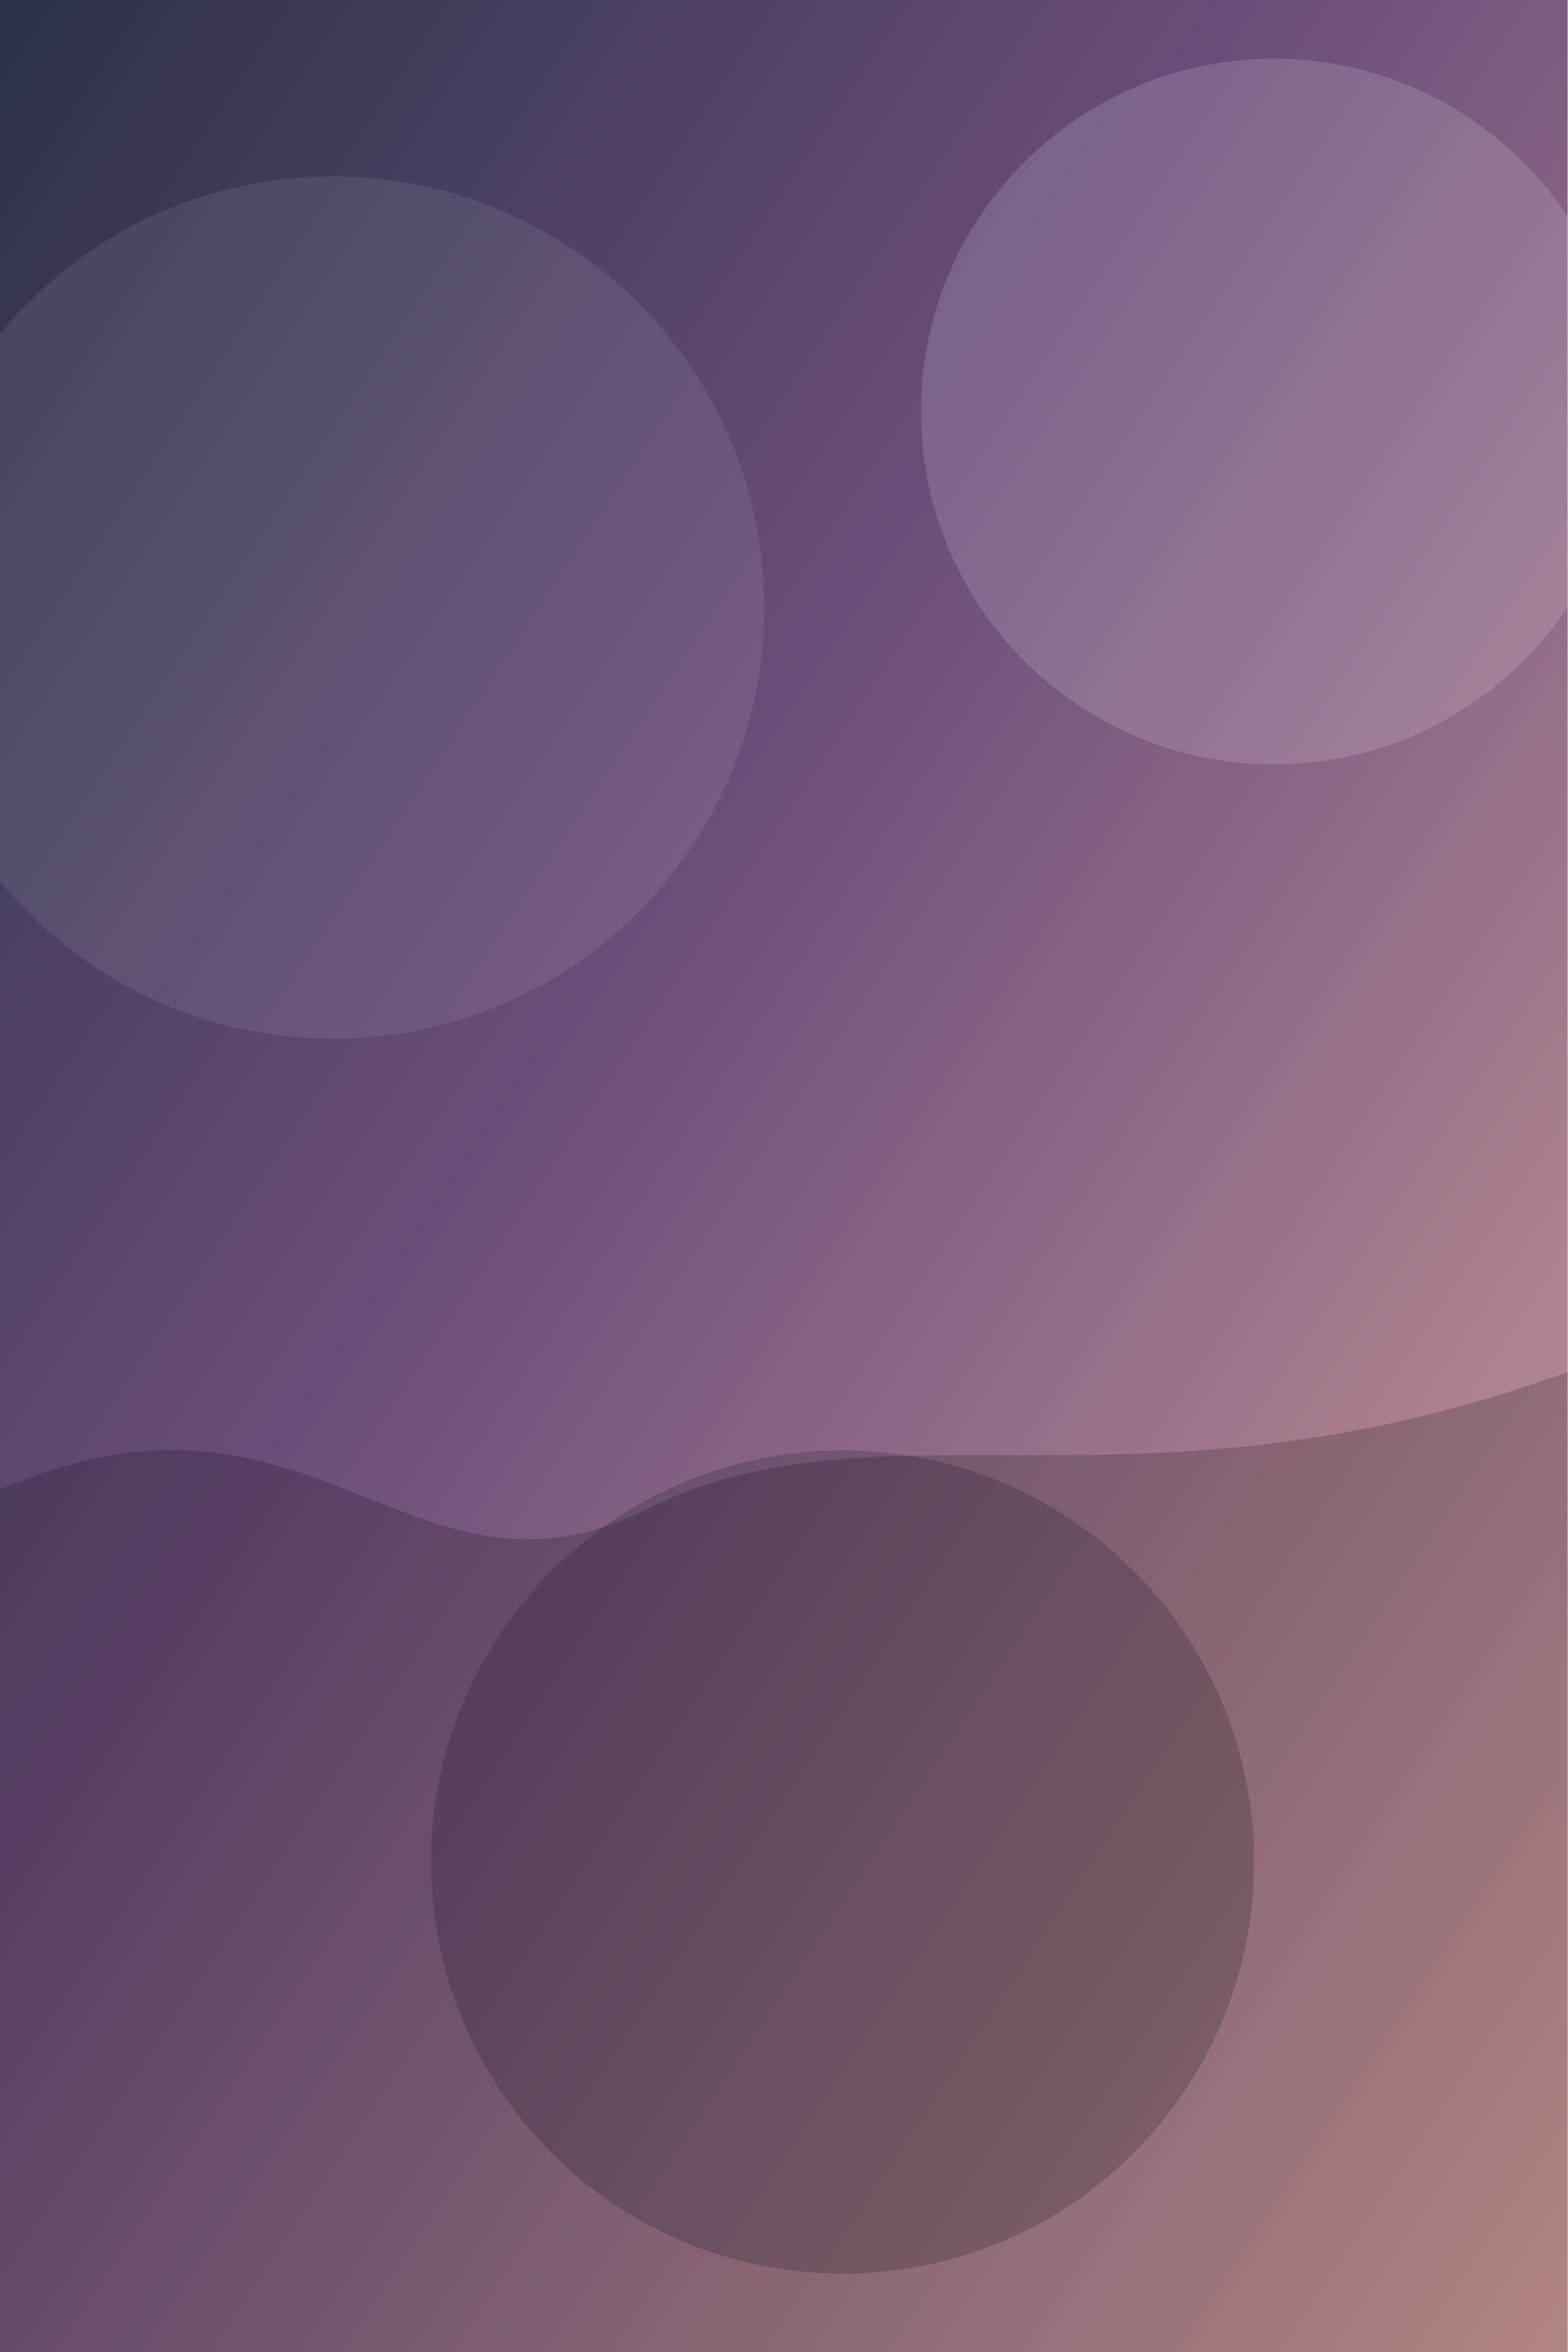
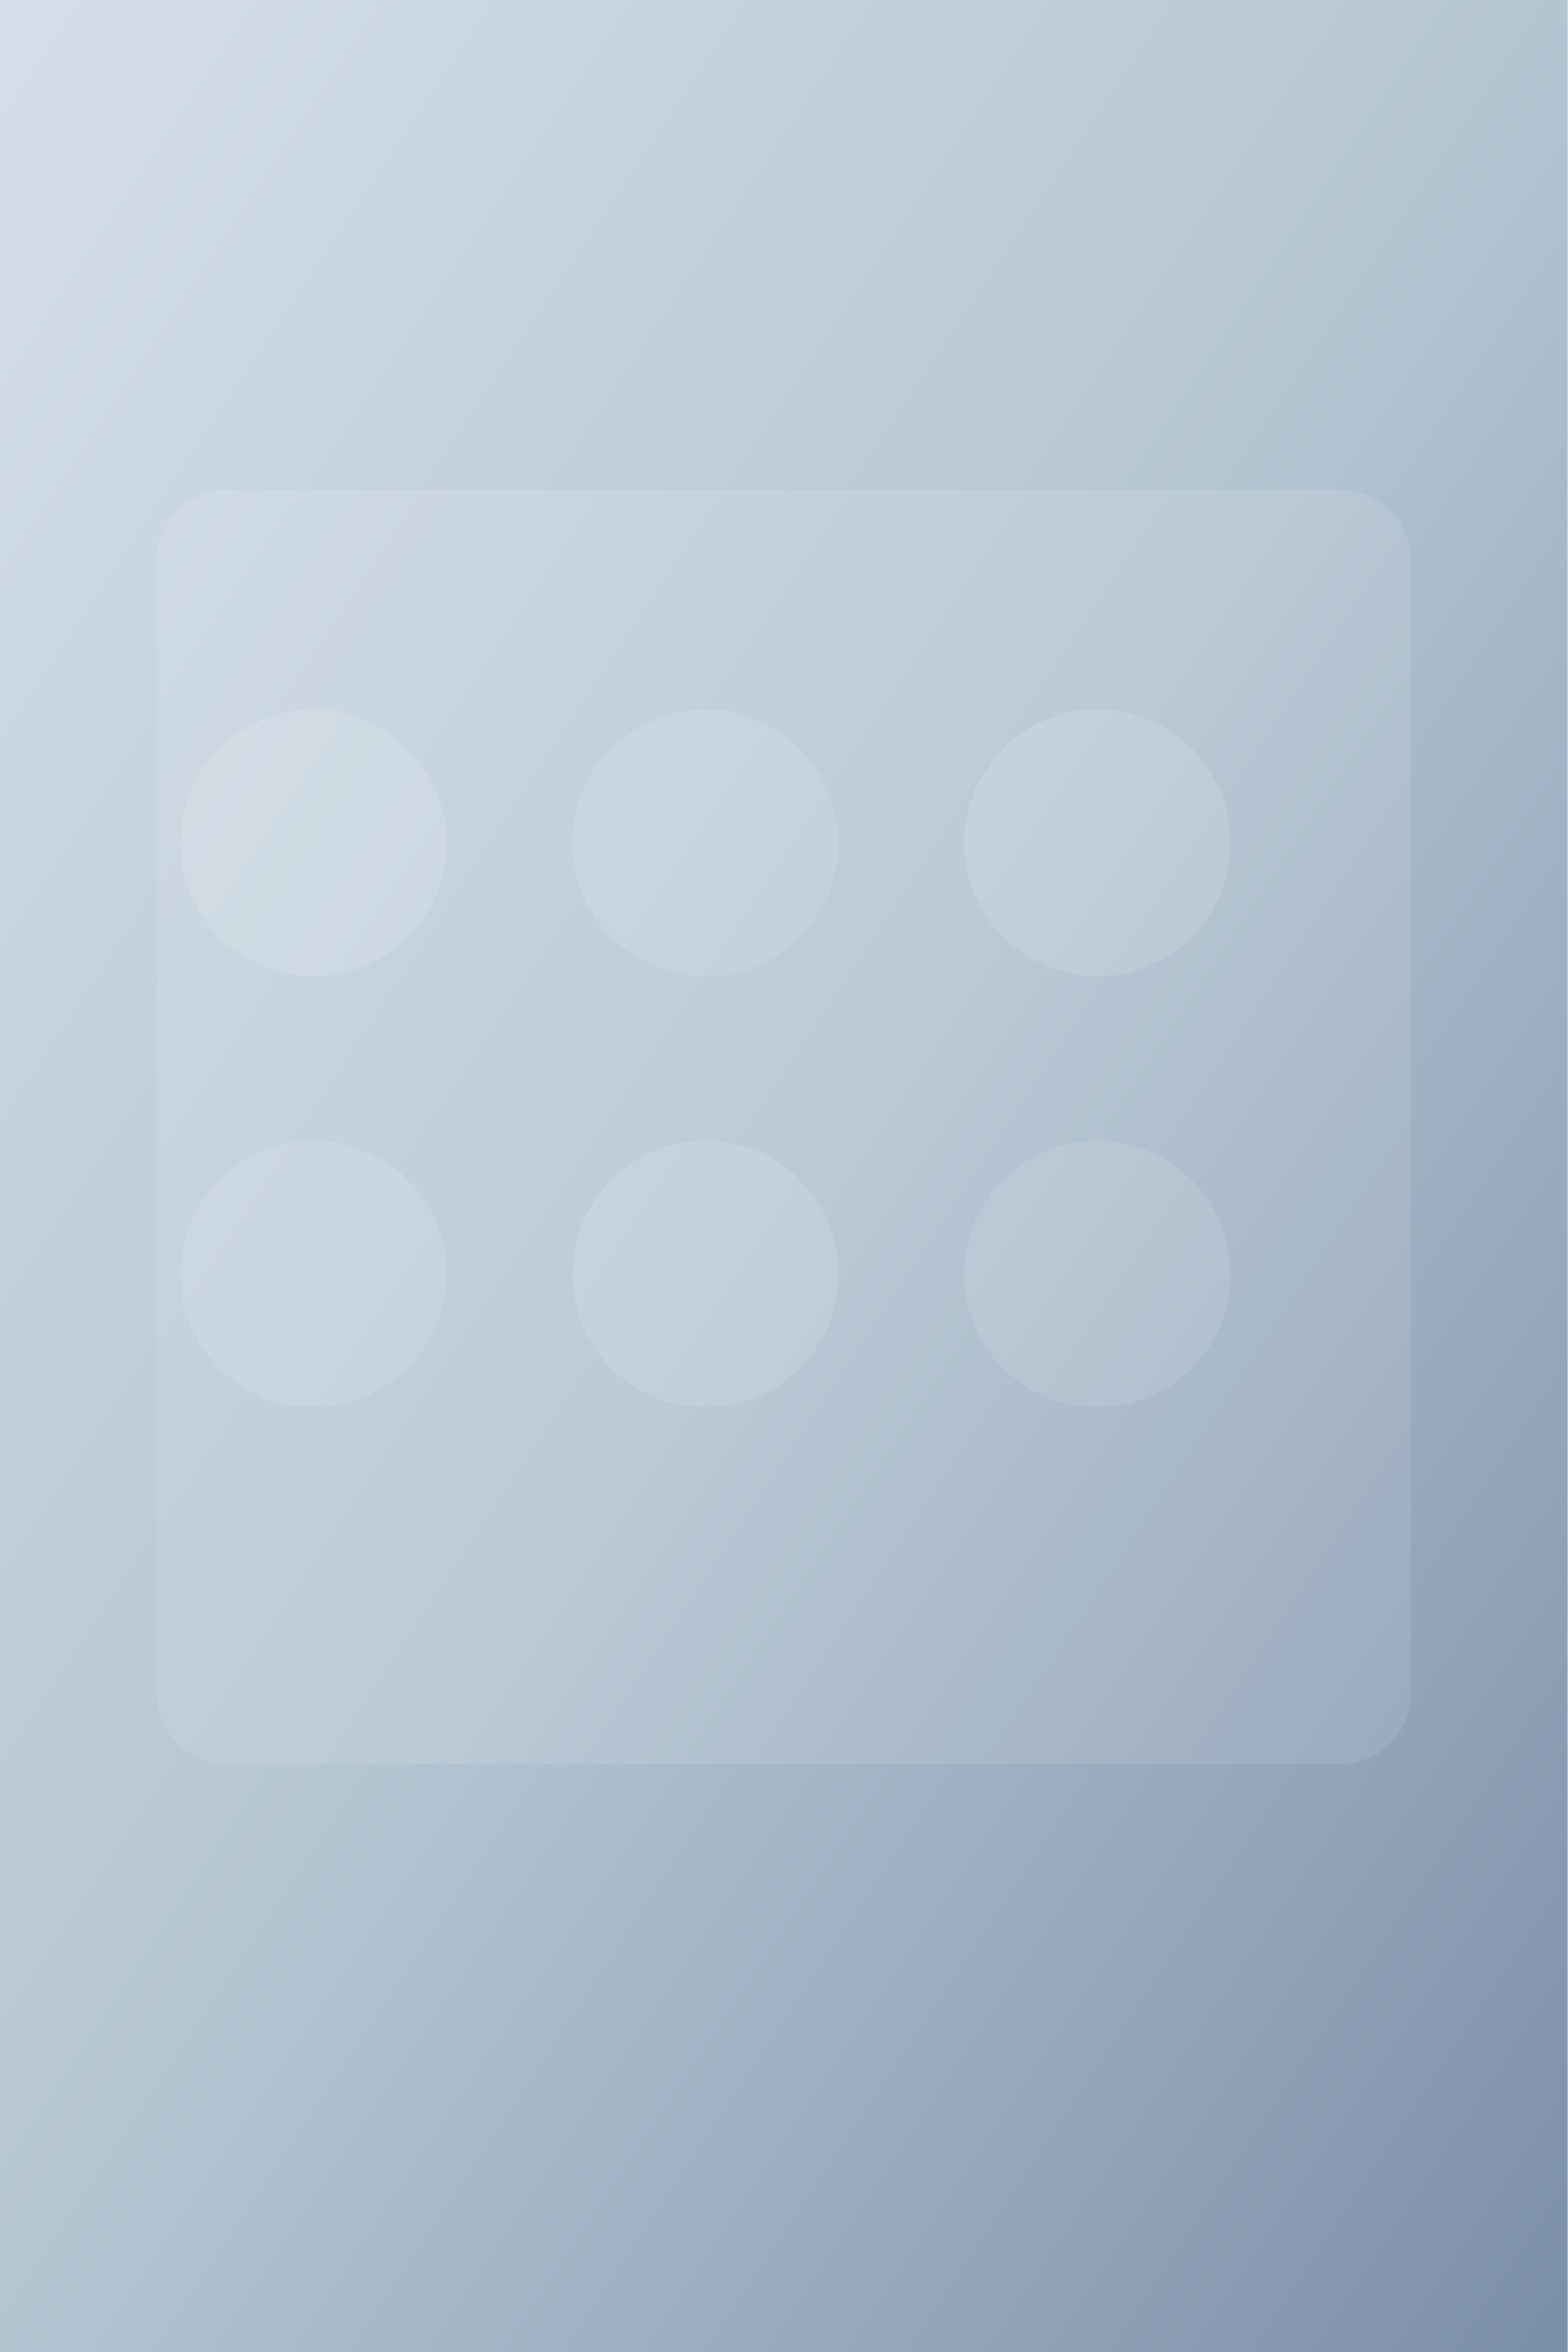
- <svg xmlns="http://www.w3.org/2000/svg" width="800" height="1200" viewBox="0 0 800 1200">
+ <svg xmlns="http://www.w3.org/2000/svg" viewBox="0 0 800 1200">
  <defs>
    <linearGradient id="bg" x1="0" x2="1" y1="0" y2="1">
-       <stop offset="0%" stop-color="#2a3147" />
-       <stop offset="40%" stop-color="#6a4d7a" />
-       <stop offset="100%" stop-color="#d8a29f" />
+       <stop offset="0%" stop-color="#d5dfe9" />
+       <stop offset="50%" stop-color="#b4c5d2" />
+       <stop offset="100%" stop-color="#7b8ea8" />
    </linearGradient>
  </defs>
  <rect width="800" height="1200" fill="url(#bg)" />
-   <circle cx="650" cy="210" r="180" fill="rgba(255,255,255,0.14)" />
-   <circle cx="170" cy="310" r="220" fill="rgba(255,255,255,0.08)" />
-   <circle cx="430" cy="950" r="210" fill="rgba(15,18,35,0.2)" />
-   <path d="M0 760 C 160 690, 210 830, 330 770 S 580 780, 800 700 L800 1200 L0 1200 Z" fill="rgba(0,0,0,0.18)" />
+   <rect x="80" y="250" width="640" height="650" rx="36" fill="rgba(255,255,255,0.10)" />
+   <circle cx="160" cy="430" r="68" fill="rgba(255,255,255,0.12)" />
+   <circle cx="360" cy="430" r="68" fill="rgba(255,255,255,0.10)" />
+   <circle cx="560" cy="430" r="68" fill="rgba(255,255,255,0.12)" />
+   <circle cx="160" cy="650" r="68" fill="rgba(255,255,255,0.10)" />
+   <circle cx="360" cy="650" r="68" fill="rgba(255,255,255,0.12)" />
+   <circle cx="560" cy="650" r="68" fill="rgba(255,255,255,0.10)" />
</svg>
